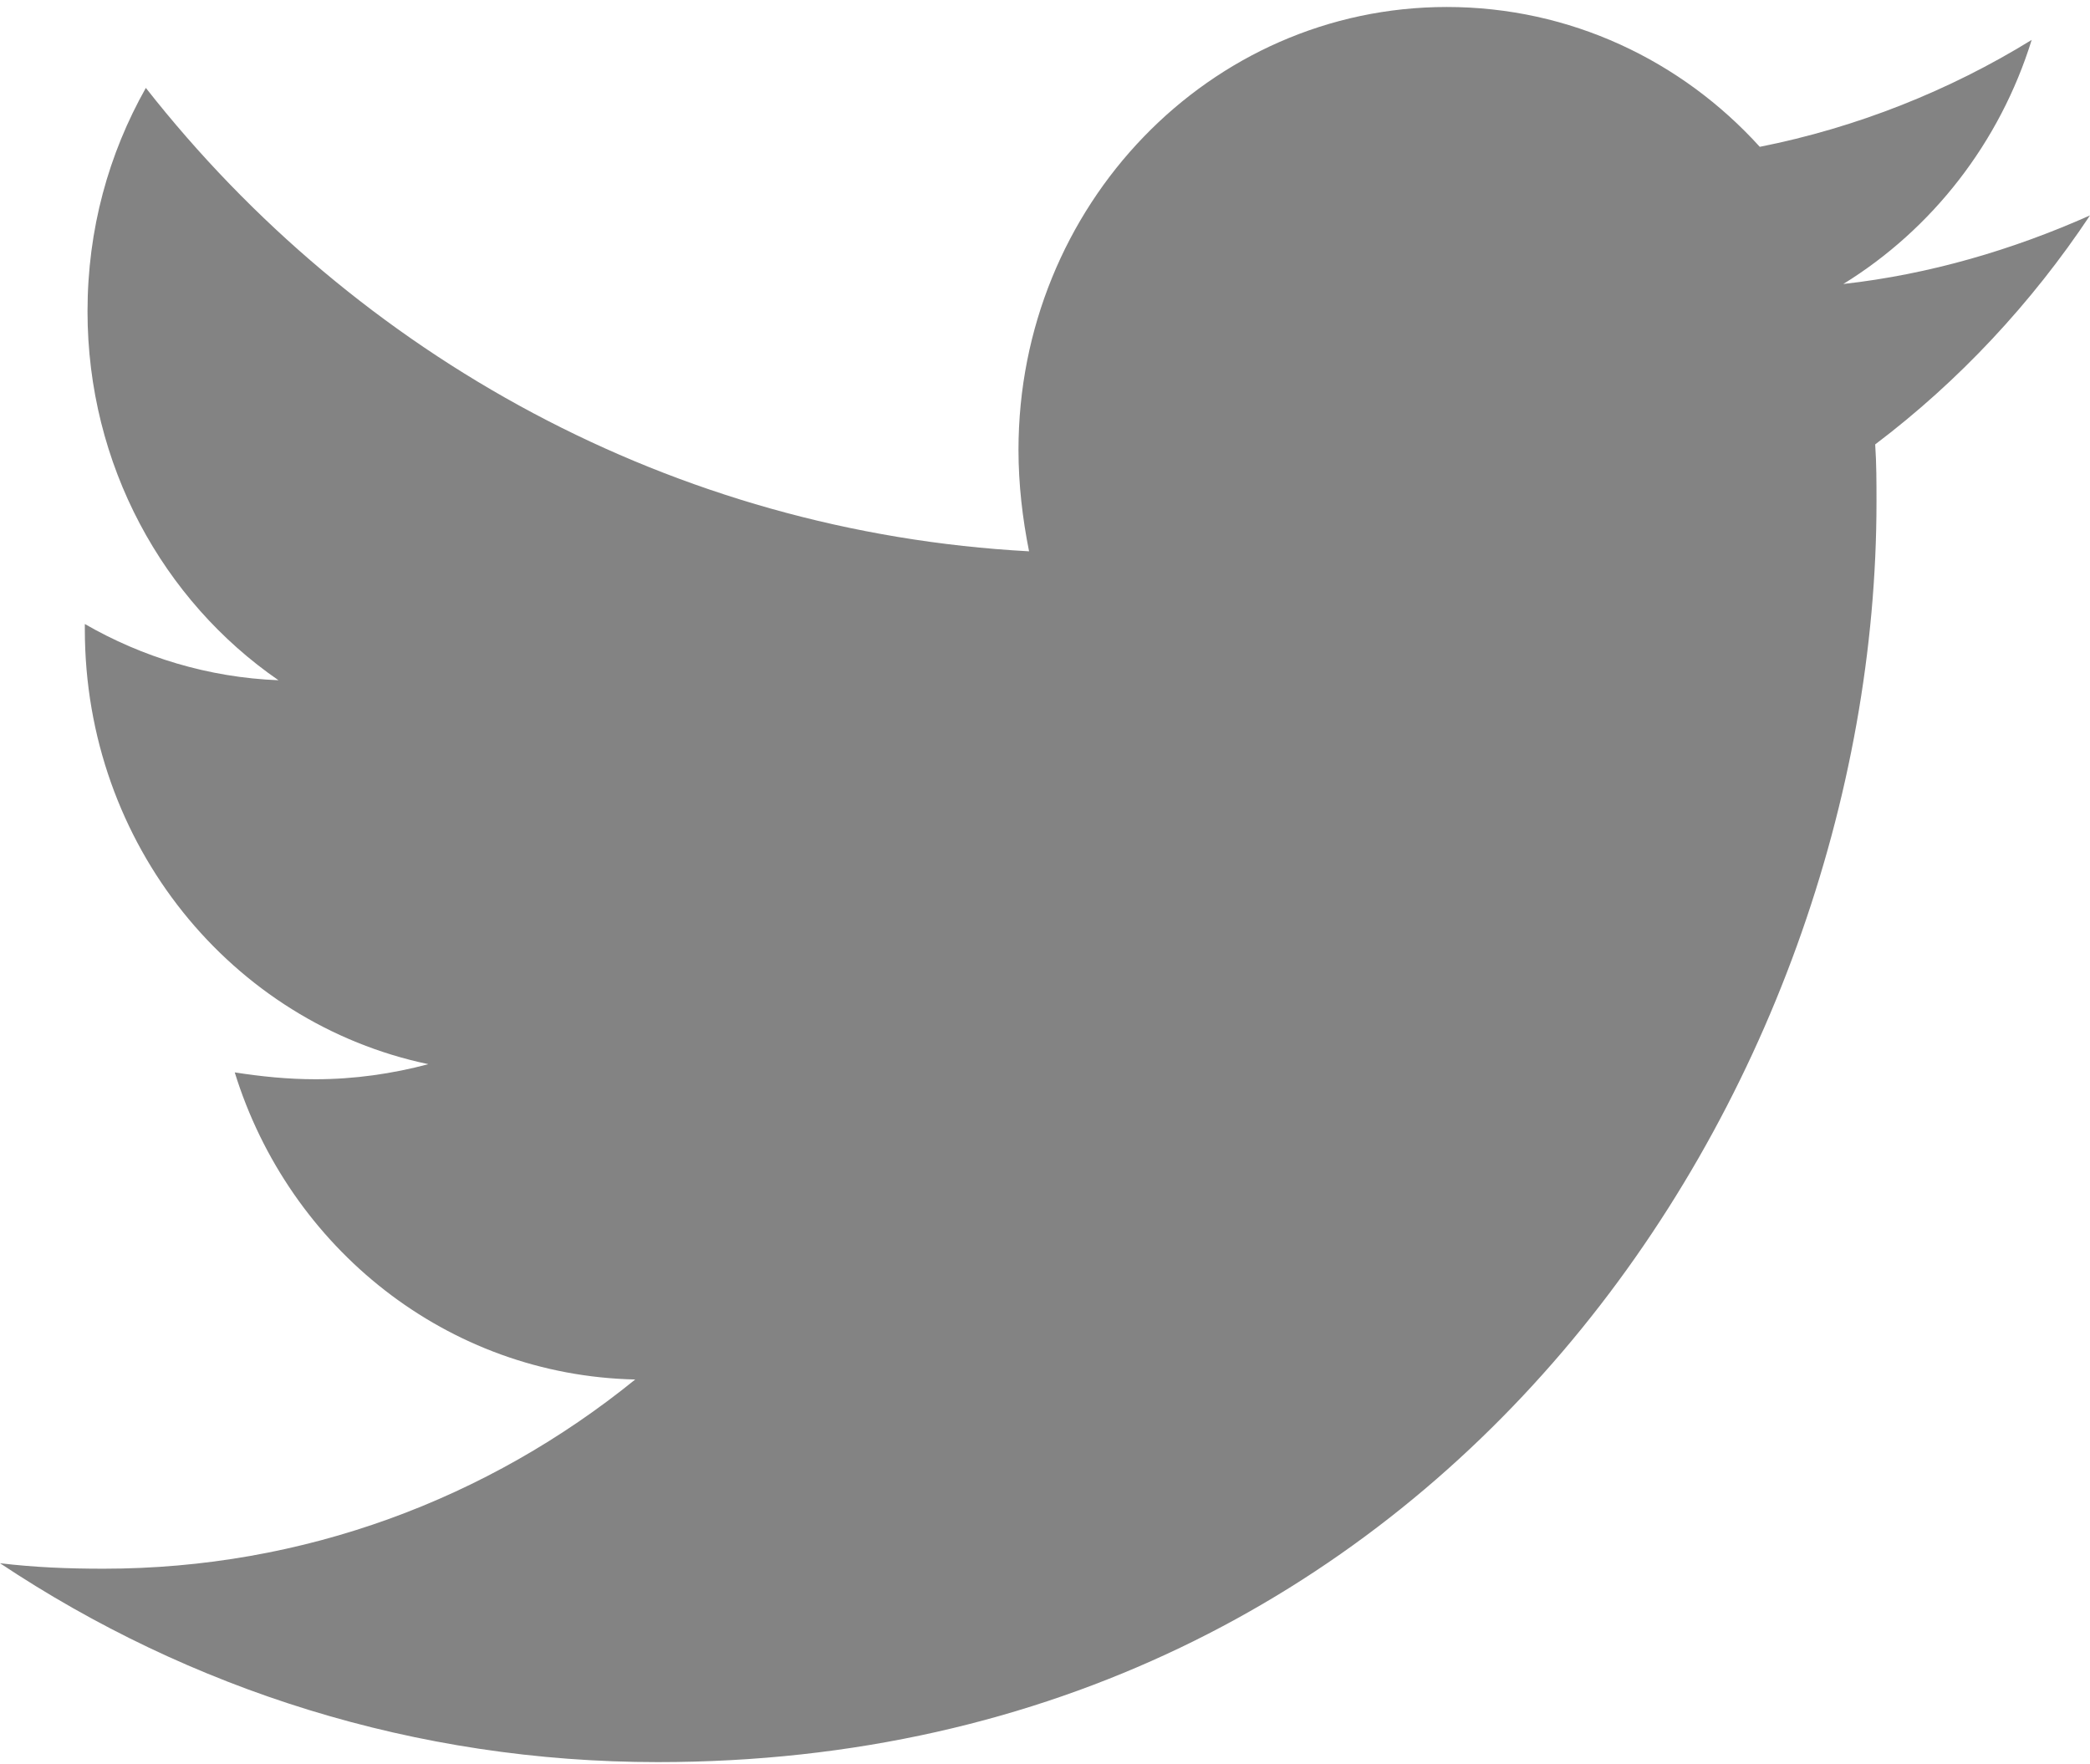
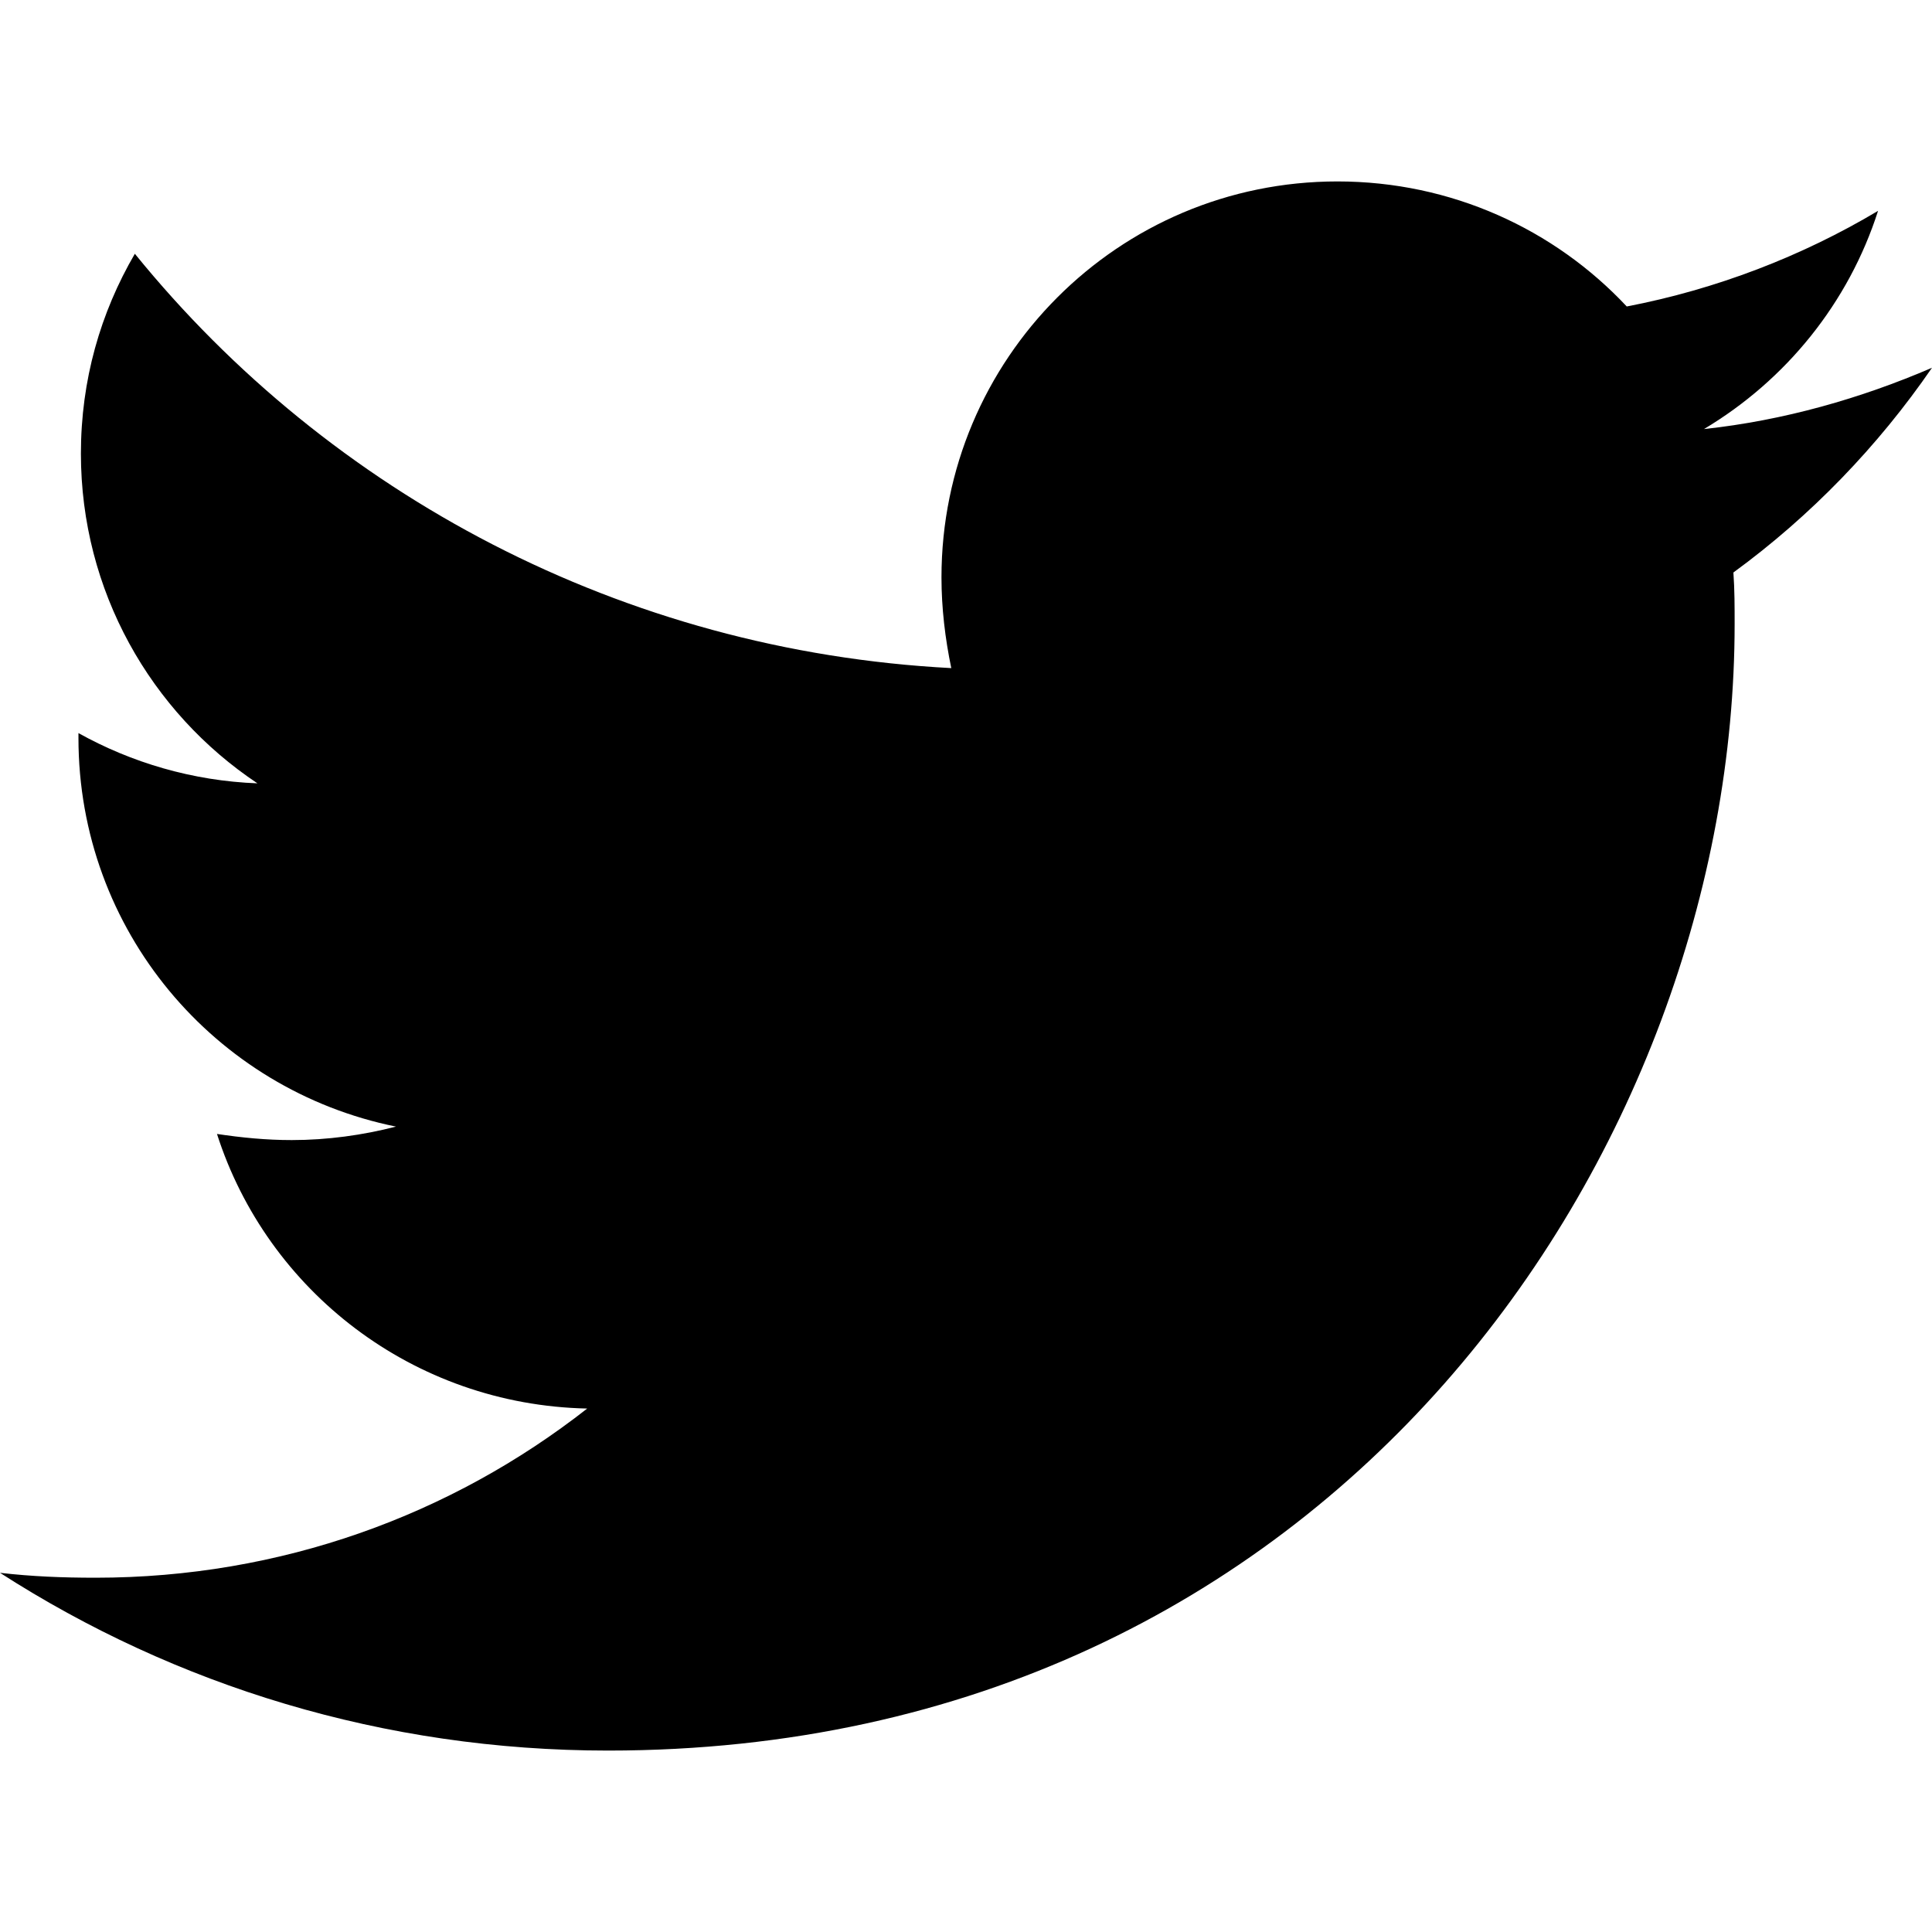
- <svg xmlns="http://www.w3.org/2000/svg" width="32" height="27" viewBox="0 0 32 27" fill="none">
-   <path d="M28.711 6.804C28.731 7.098 28.731 7.392 28.731 7.686C28.731 16.65 22.132 26.979 10.071 26.979C6.355 26.979 2.904 25.866 0 23.934C0.528 23.997 1.036 24.018 1.584 24.018C4.65 24.018 7.472 22.948 9.726 21.121C6.843 21.058 4.426 19.106 3.594 16.419C4 16.482 4.406 16.524 4.832 16.524C5.421 16.524 6.01 16.44 6.558 16.293C3.553 15.663 1.299 12.934 1.299 9.638V9.554C2.172 10.058 3.188 10.373 4.264 10.415C2.497 9.197 1.34 7.119 1.34 4.767C1.34 3.508 1.665 2.353 2.233 1.346C5.462 5.46 10.315 8.147 15.756 8.441C15.655 7.937 15.594 7.413 15.594 6.888C15.594 3.151 18.518 0.107 22.152 0.107C24.041 0.107 25.746 0.926 26.944 2.248C28.426 1.954 29.848 1.388 31.107 0.611C30.619 2.185 29.584 3.508 28.223 4.348C29.543 4.201 30.822 3.823 32 3.298C31.107 4.641 29.99 5.838 28.711 6.804Z" fill="#838383" />
+ <svg xmlns="http://www.w3.org/2000/svg" aria-hidden="true" focusable="false" data-prefix="fab" data-icon="twitter" class="svg-inline--fa fa-twitter fa-w-16" role="img" viewBox="0 0 512 512">
+   <path fill="currentColor" d="M459.37 151.716c.325 4.548.325 9.097.325 13.645 0 138.72-105.583 298.558-298.558 298.558-59.452 0-114.68-17.219-161.137-47.106 8.447.974 16.568 1.299 25.34 1.299 49.055 0 94.213-16.568 130.274-44.832-46.132-.975-84.792-31.188-98.112-72.772 6.498.974 12.995 1.624 19.818 1.624 9.421 0 18.843-1.3 27.614-3.573-48.081-9.747-84.143-51.98-84.143-102.985v-1.299c13.969 7.797 30.214 12.67 47.431 13.319-28.264-18.843-46.781-51.005-46.781-87.391 0-19.492 5.197-37.36 14.294-52.954 51.655 63.675 129.3 105.258 216.365 109.807-1.624-7.797-2.599-15.918-2.599-24.04 0-57.828 46.782-104.934 104.934-104.934 30.213 0 57.502 12.67 76.67 33.137 23.715-4.548 46.456-13.32 66.599-25.34-7.798 24.366-24.366 44.833-46.132 57.827 21.117-2.273 41.584-8.122 60.426-16.243-14.292 20.791-32.161 39.308-52.628 54.253z" />
</svg>
